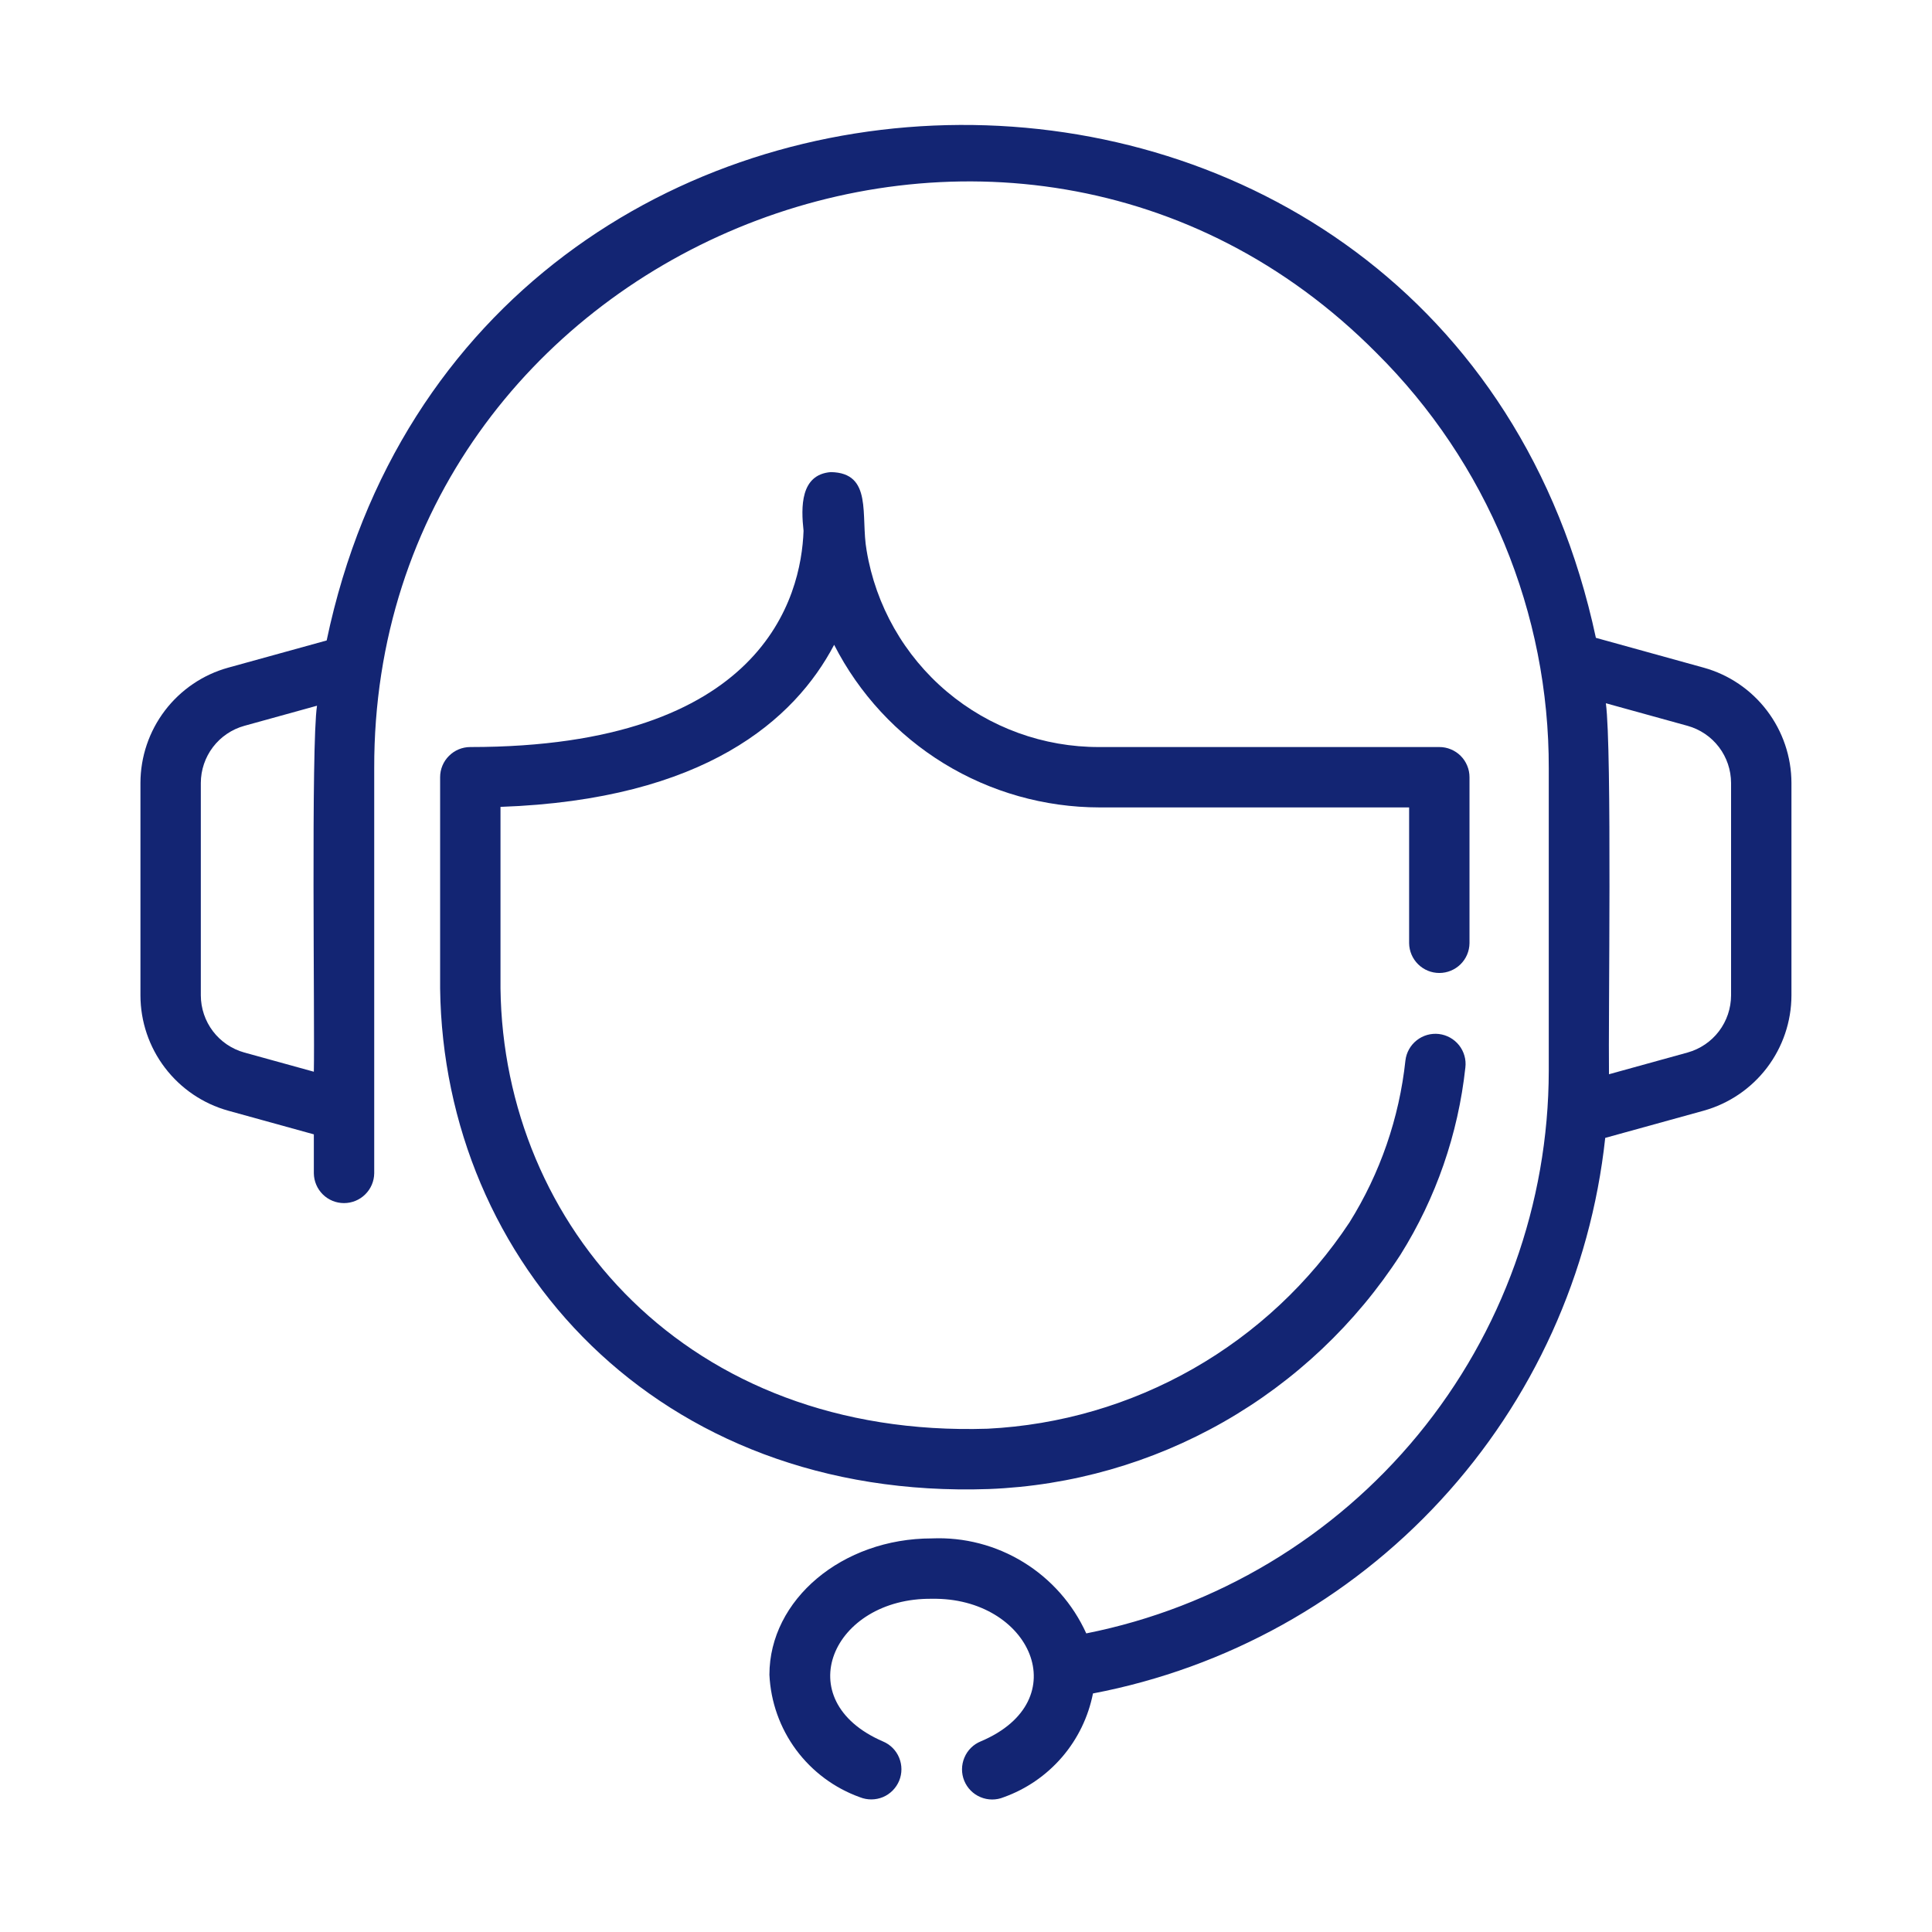
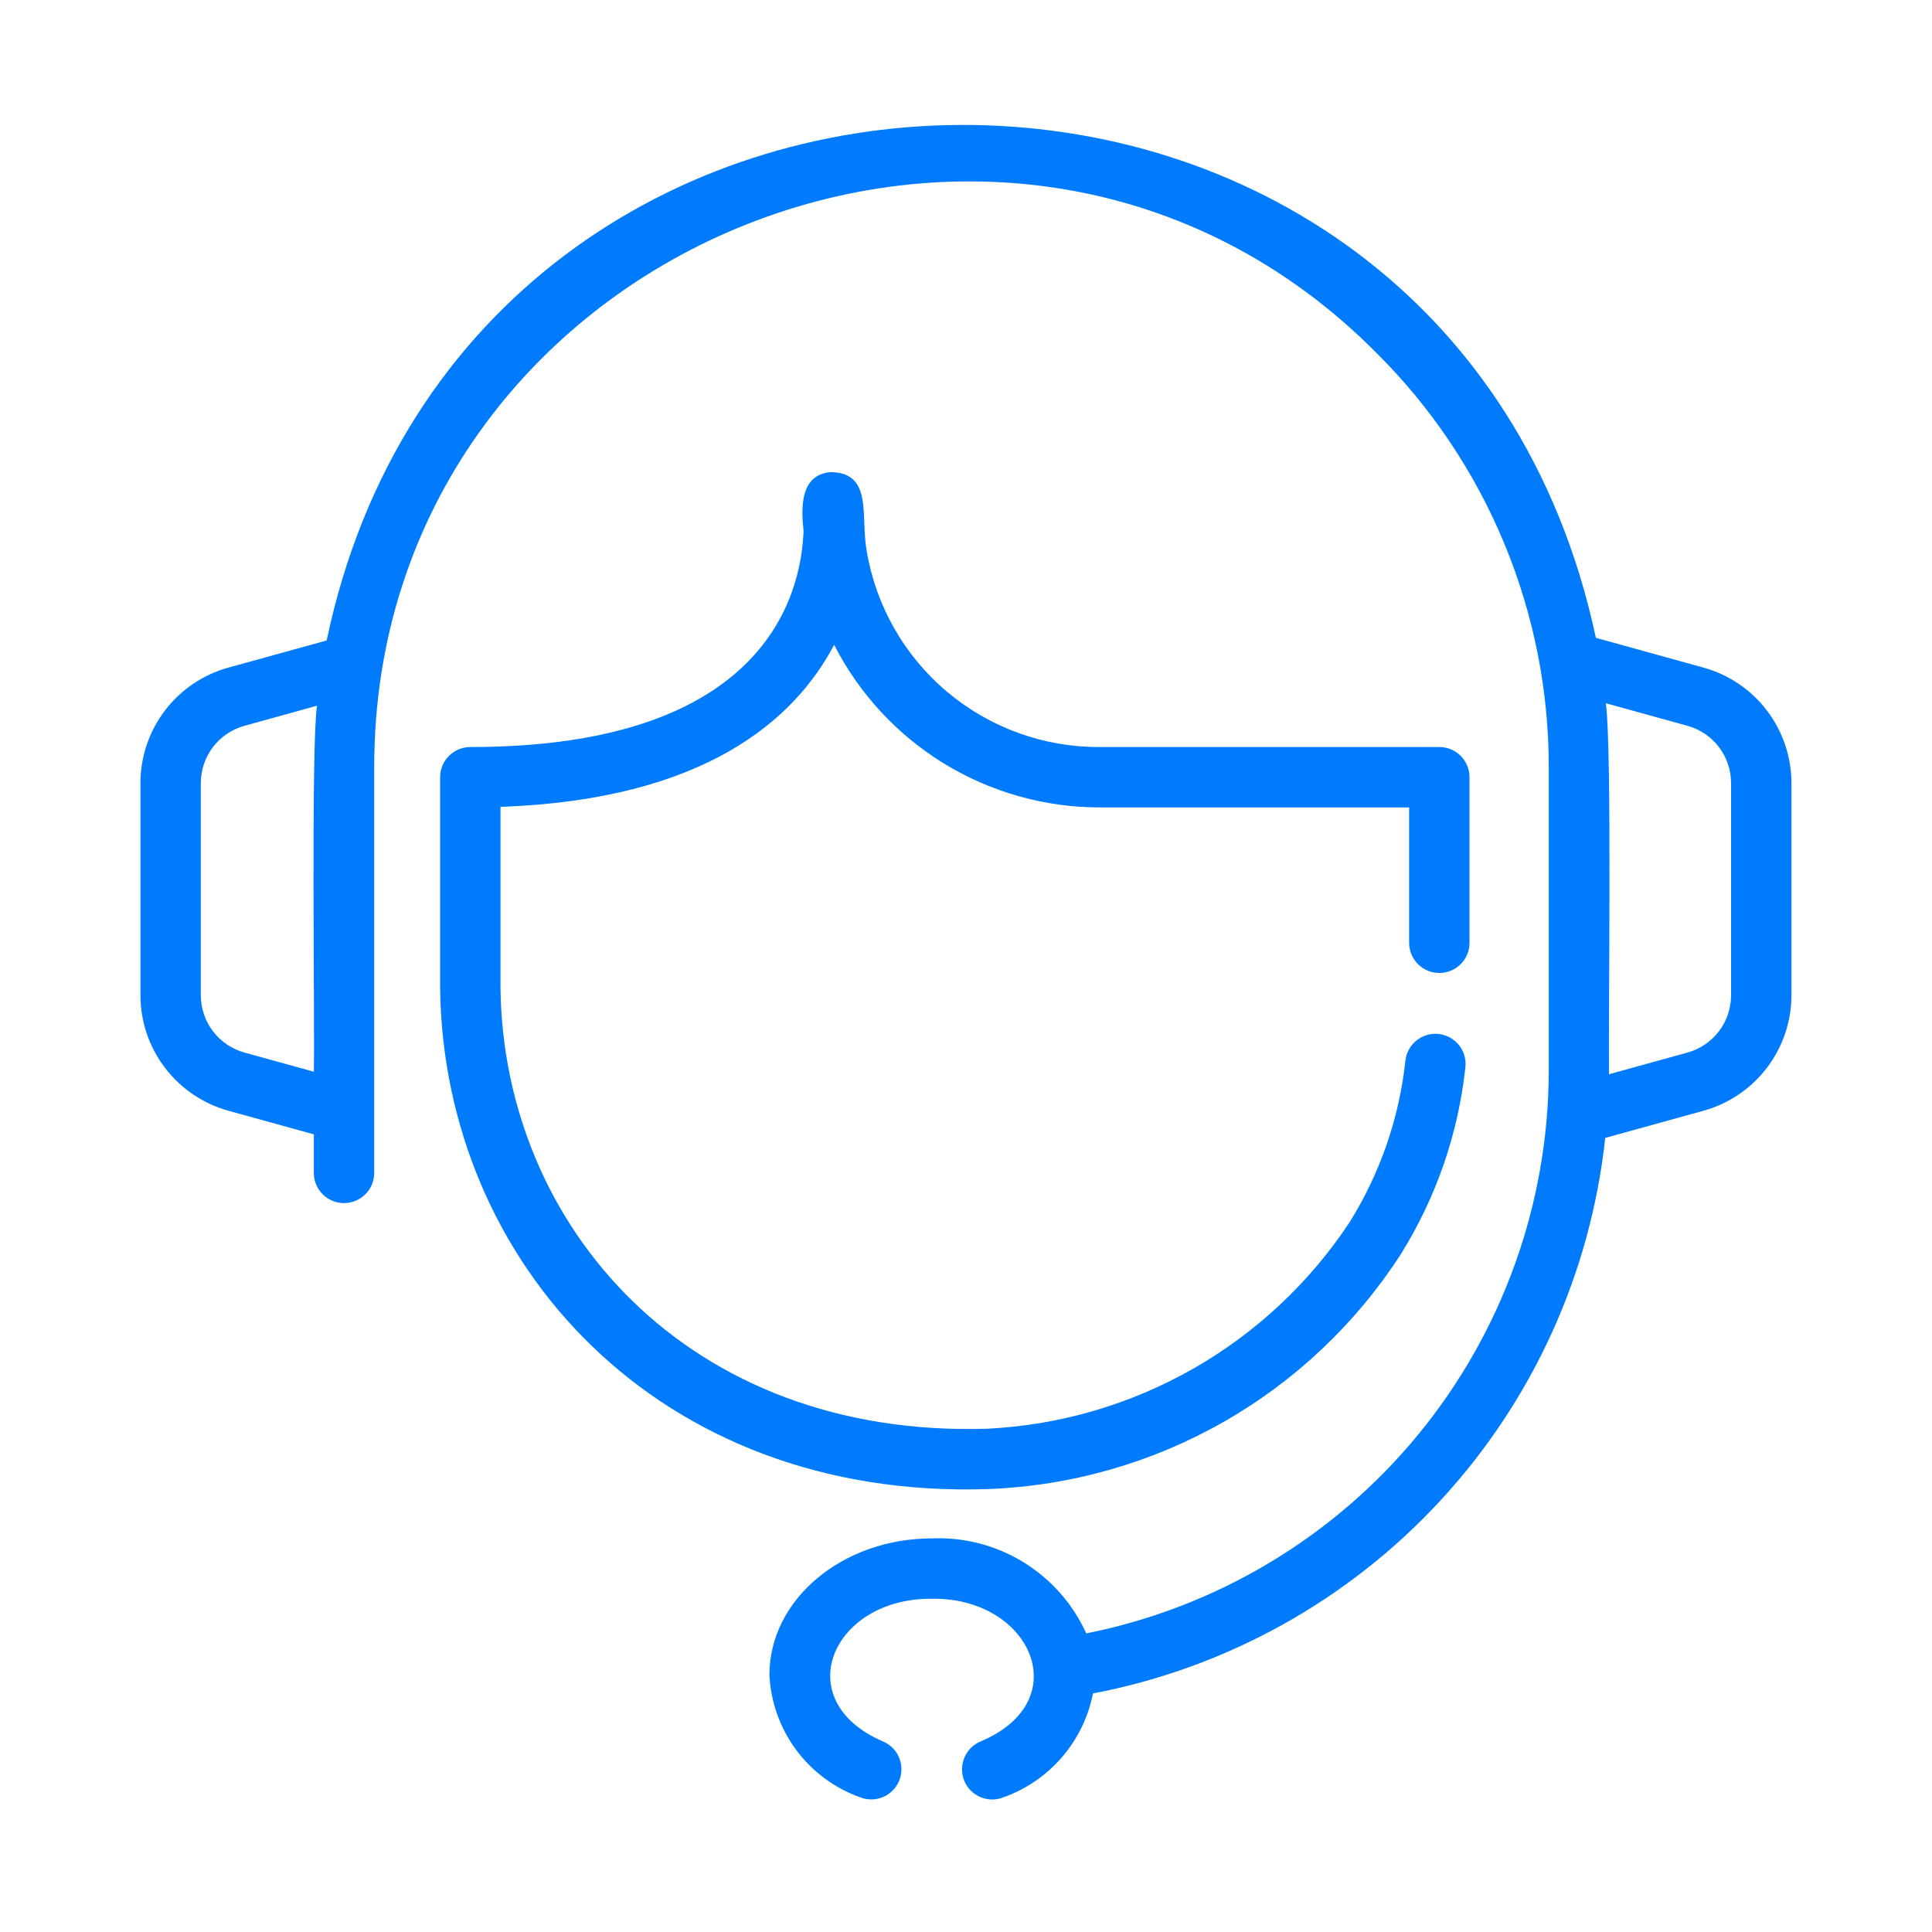
<svg xmlns="http://www.w3.org/2000/svg" width="36" height="36" viewBox="0 0 36 36" fill="none">
-   <path d="M18.427 27.746C19.962 27.686 21.46 27.258 22.795 26.498C24.13 25.738 25.262 24.668 26.097 23.378C26.758 22.322 27.171 21.13 27.305 19.891C27.323 19.743 27.28 19.594 27.188 19.477C27.095 19.36 26.96 19.285 26.812 19.267C26.664 19.25 26.515 19.292 26.398 19.385C26.281 19.477 26.205 19.613 26.188 19.761C26.073 20.832 25.717 21.863 25.146 22.777C24.402 23.902 23.404 24.836 22.233 25.504C21.061 26.172 19.749 26.555 18.402 26.622C12.805 26.8 9.383 22.835 9.326 18.42L9.326 15.035C13.135 14.901 14.81 13.408 15.543 12.015C16.008 12.926 16.716 13.691 17.588 14.226C18.46 14.76 19.463 15.044 20.486 15.045H26.257V17.576C26.259 17.724 26.32 17.865 26.425 17.968C26.53 18.072 26.672 18.13 26.82 18.13C26.967 18.13 27.109 18.072 27.215 17.968C27.32 17.865 27.38 17.724 27.382 17.576V14.482C27.382 14.408 27.368 14.335 27.339 14.267C27.311 14.199 27.27 14.137 27.218 14.085C27.165 14.032 27.103 13.991 27.035 13.963C26.967 13.934 26.894 13.92 26.82 13.92H20.486C19.446 13.924 18.438 13.558 17.643 12.887C16.848 12.216 16.318 11.283 16.148 10.257C16.033 9.612 16.269 8.809 15.48 8.797C14.911 8.843 14.925 9.452 14.973 9.891C14.929 11.12 14.226 13.92 8.764 13.92C8.614 13.92 8.471 13.979 8.366 14.085C8.26 14.19 8.201 14.333 8.201 14.482V18.42C8.267 23.514 12.247 27.96 18.427 27.746Z" fill="#132573" />
-   <path d="M31.746 12.441L29.737 11.885C26.995 -0.947 8.757 -0.784 6.087 11.934L4.252 12.441C3.782 12.571 3.369 12.852 3.073 13.24C2.778 13.628 2.618 14.101 2.617 14.589V18.548C2.618 19.035 2.778 19.509 3.074 19.897C3.369 20.284 3.782 20.565 4.252 20.696L5.848 21.137V21.863C5.85 22.011 5.91 22.152 6.015 22.256C6.12 22.36 6.262 22.418 6.41 22.418C6.558 22.418 6.7 22.36 6.805 22.256C6.911 22.152 6.971 22.011 6.973 21.863V14.319C6.949 4.647 18.84 -0.288 25.65 6.578C26.671 7.592 27.479 8.798 28.03 10.127C28.581 11.456 28.863 12.88 28.859 14.319V19.954C28.855 22.428 27.994 24.824 26.423 26.735C24.852 28.645 22.667 29.953 20.241 30.436C19.992 29.887 19.585 29.426 19.073 29.111C18.56 28.795 17.965 28.64 17.363 28.666C15.695 28.666 14.337 29.806 14.337 31.208C14.361 31.713 14.534 32.199 14.834 32.605C15.135 33.011 15.549 33.319 16.024 33.489C16.162 33.544 16.316 33.543 16.453 33.486C16.59 33.428 16.698 33.318 16.755 33.181C16.811 33.044 16.811 32.89 16.754 32.752C16.698 32.615 16.589 32.506 16.452 32.449C14.672 31.68 15.513 29.771 17.363 29.791C19.2 29.759 20.077 31.687 18.275 32.448C18.137 32.504 18.027 32.613 17.97 32.751C17.912 32.889 17.911 33.043 17.967 33.181C18.024 33.32 18.133 33.43 18.27 33.487C18.408 33.545 18.563 33.546 18.701 33.489C19.122 33.339 19.497 33.081 19.789 32.742C20.081 32.403 20.279 31.994 20.366 31.555C22.856 31.08 25.128 29.818 26.846 27.954C28.565 26.09 29.639 23.724 29.911 21.203L31.746 20.696C32.215 20.565 32.629 20.284 32.924 19.897C33.219 19.509 33.38 19.035 33.381 18.548V14.589C33.38 14.101 33.219 13.628 32.924 13.24C32.629 12.852 32.215 12.571 31.746 12.441ZM4.552 19.612C4.319 19.547 4.114 19.408 3.968 19.216C3.822 19.024 3.743 18.789 3.742 18.548V14.589C3.743 14.347 3.822 14.113 3.968 13.921C4.114 13.729 4.319 13.59 4.552 13.525L5.907 13.15C5.794 13.88 5.867 19.122 5.848 19.97L4.552 19.612ZM32.256 18.548C32.255 18.789 32.176 19.024 32.03 19.216C31.884 19.408 31.679 19.547 31.446 19.612L29.981 20.017C29.967 19.046 30.039 13.97 29.923 13.104L31.446 13.525C31.679 13.59 31.884 13.729 32.03 13.921C32.176 14.113 32.255 14.347 32.256 14.589L32.256 18.548Z" fill="#132573" />
+   <path d="M18.427 27.746C19.962 27.686 21.46 27.258 22.795 26.498C24.13 25.738 25.262 24.668 26.097 23.378C26.758 22.322 27.171 21.13 27.305 19.891C27.323 19.743 27.28 19.594 27.188 19.477C27.095 19.36 26.96 19.285 26.812 19.267C26.664 19.25 26.515 19.292 26.398 19.385C26.281 19.477 26.205 19.613 26.188 19.761C26.073 20.832 25.717 21.863 25.146 22.777C24.402 23.902 23.404 24.836 22.233 25.504C21.061 26.172 19.749 26.555 18.402 26.622C12.805 26.8 9.383 22.835 9.326 18.42L9.326 15.035C13.135 14.901 14.81 13.408 15.543 12.015C16.008 12.926 16.716 13.691 17.588 14.226C18.46 14.76 19.463 15.044 20.486 15.045H26.257V17.576C26.259 17.724 26.32 17.865 26.425 17.968C26.53 18.072 26.672 18.13 26.82 18.13C26.967 18.13 27.109 18.072 27.215 17.968C27.32 17.865 27.38 17.724 27.382 17.576V14.482C27.382 14.408 27.368 14.335 27.339 14.267C27.311 14.199 27.27 14.137 27.218 14.085C27.165 14.032 27.103 13.991 27.035 13.963C26.967 13.934 26.894 13.92 26.82 13.92H20.486C19.446 13.924 18.438 13.558 17.643 12.887C16.848 12.216 16.318 11.283 16.148 10.257C16.033 9.612 16.269 8.809 15.48 8.797C14.911 8.843 14.925 9.452 14.973 9.891C14.929 11.12 14.226 13.92 8.764 13.92C8.614 13.92 8.471 13.979 8.366 14.085C8.26 14.19 8.201 14.333 8.201 14.482V18.42C8.267 23.514 12.247 27.96 18.427 27.746Z" fill="#007BFD" />
+   <path d="M31.746 12.441L29.737 11.885C26.995 -0.947 8.757 -0.784 6.087 11.934L4.252 12.441C3.782 12.571 3.369 12.852 3.073 13.24C2.778 13.628 2.618 14.101 2.617 14.589V18.548C2.618 19.035 2.778 19.509 3.074 19.897C3.369 20.284 3.782 20.565 4.252 20.696L5.848 21.137V21.863C5.85 22.011 5.91 22.152 6.015 22.256C6.12 22.36 6.262 22.418 6.41 22.418C6.558 22.418 6.7 22.36 6.805 22.256C6.911 22.152 6.971 22.011 6.973 21.863V14.319C6.949 4.647 18.84 -0.288 25.65 6.578C26.671 7.592 27.479 8.798 28.03 10.127C28.581 11.456 28.863 12.88 28.859 14.319V19.954C28.855 22.428 27.994 24.824 26.423 26.735C24.852 28.645 22.667 29.953 20.241 30.436C19.992 29.887 19.585 29.426 19.073 29.111C18.56 28.795 17.965 28.64 17.363 28.666C15.695 28.666 14.337 29.806 14.337 31.208C14.361 31.713 14.534 32.199 14.834 32.605C15.135 33.011 15.549 33.319 16.024 33.489C16.162 33.544 16.316 33.543 16.453 33.486C16.59 33.428 16.698 33.318 16.755 33.181C16.811 33.044 16.811 32.89 16.754 32.752C16.698 32.615 16.589 32.506 16.452 32.449C14.672 31.68 15.513 29.771 17.363 29.791C19.2 29.759 20.077 31.687 18.275 32.448C18.137 32.504 18.027 32.613 17.97 32.751C17.912 32.889 17.911 33.043 17.967 33.181C18.024 33.32 18.133 33.43 18.27 33.487C18.408 33.545 18.563 33.546 18.701 33.489C19.122 33.339 19.497 33.081 19.789 32.742C20.081 32.403 20.279 31.994 20.366 31.555C22.856 31.08 25.128 29.818 26.846 27.954C28.565 26.09 29.639 23.724 29.911 21.203L31.746 20.696C32.215 20.565 32.629 20.284 32.924 19.897C33.219 19.509 33.38 19.035 33.381 18.548V14.589C33.38 14.101 33.219 13.628 32.924 13.24C32.629 12.852 32.215 12.571 31.746 12.441ZM4.552 19.612C4.319 19.547 4.114 19.408 3.968 19.216C3.822 19.024 3.743 18.789 3.742 18.548V14.589C3.743 14.347 3.822 14.113 3.968 13.921C4.114 13.729 4.319 13.59 4.552 13.525L5.907 13.15C5.794 13.88 5.867 19.122 5.848 19.97L4.552 19.612ZM32.256 18.548C32.255 18.789 32.176 19.024 32.03 19.216C31.884 19.408 31.679 19.547 31.446 19.612L29.981 20.017C29.967 19.046 30.039 13.97 29.923 13.104L31.446 13.525C31.679 13.59 31.884 13.729 32.03 13.921C32.176 14.113 32.255 14.347 32.256 14.589L32.256 18.548Z" fill="#007BFD" />
</svg>
